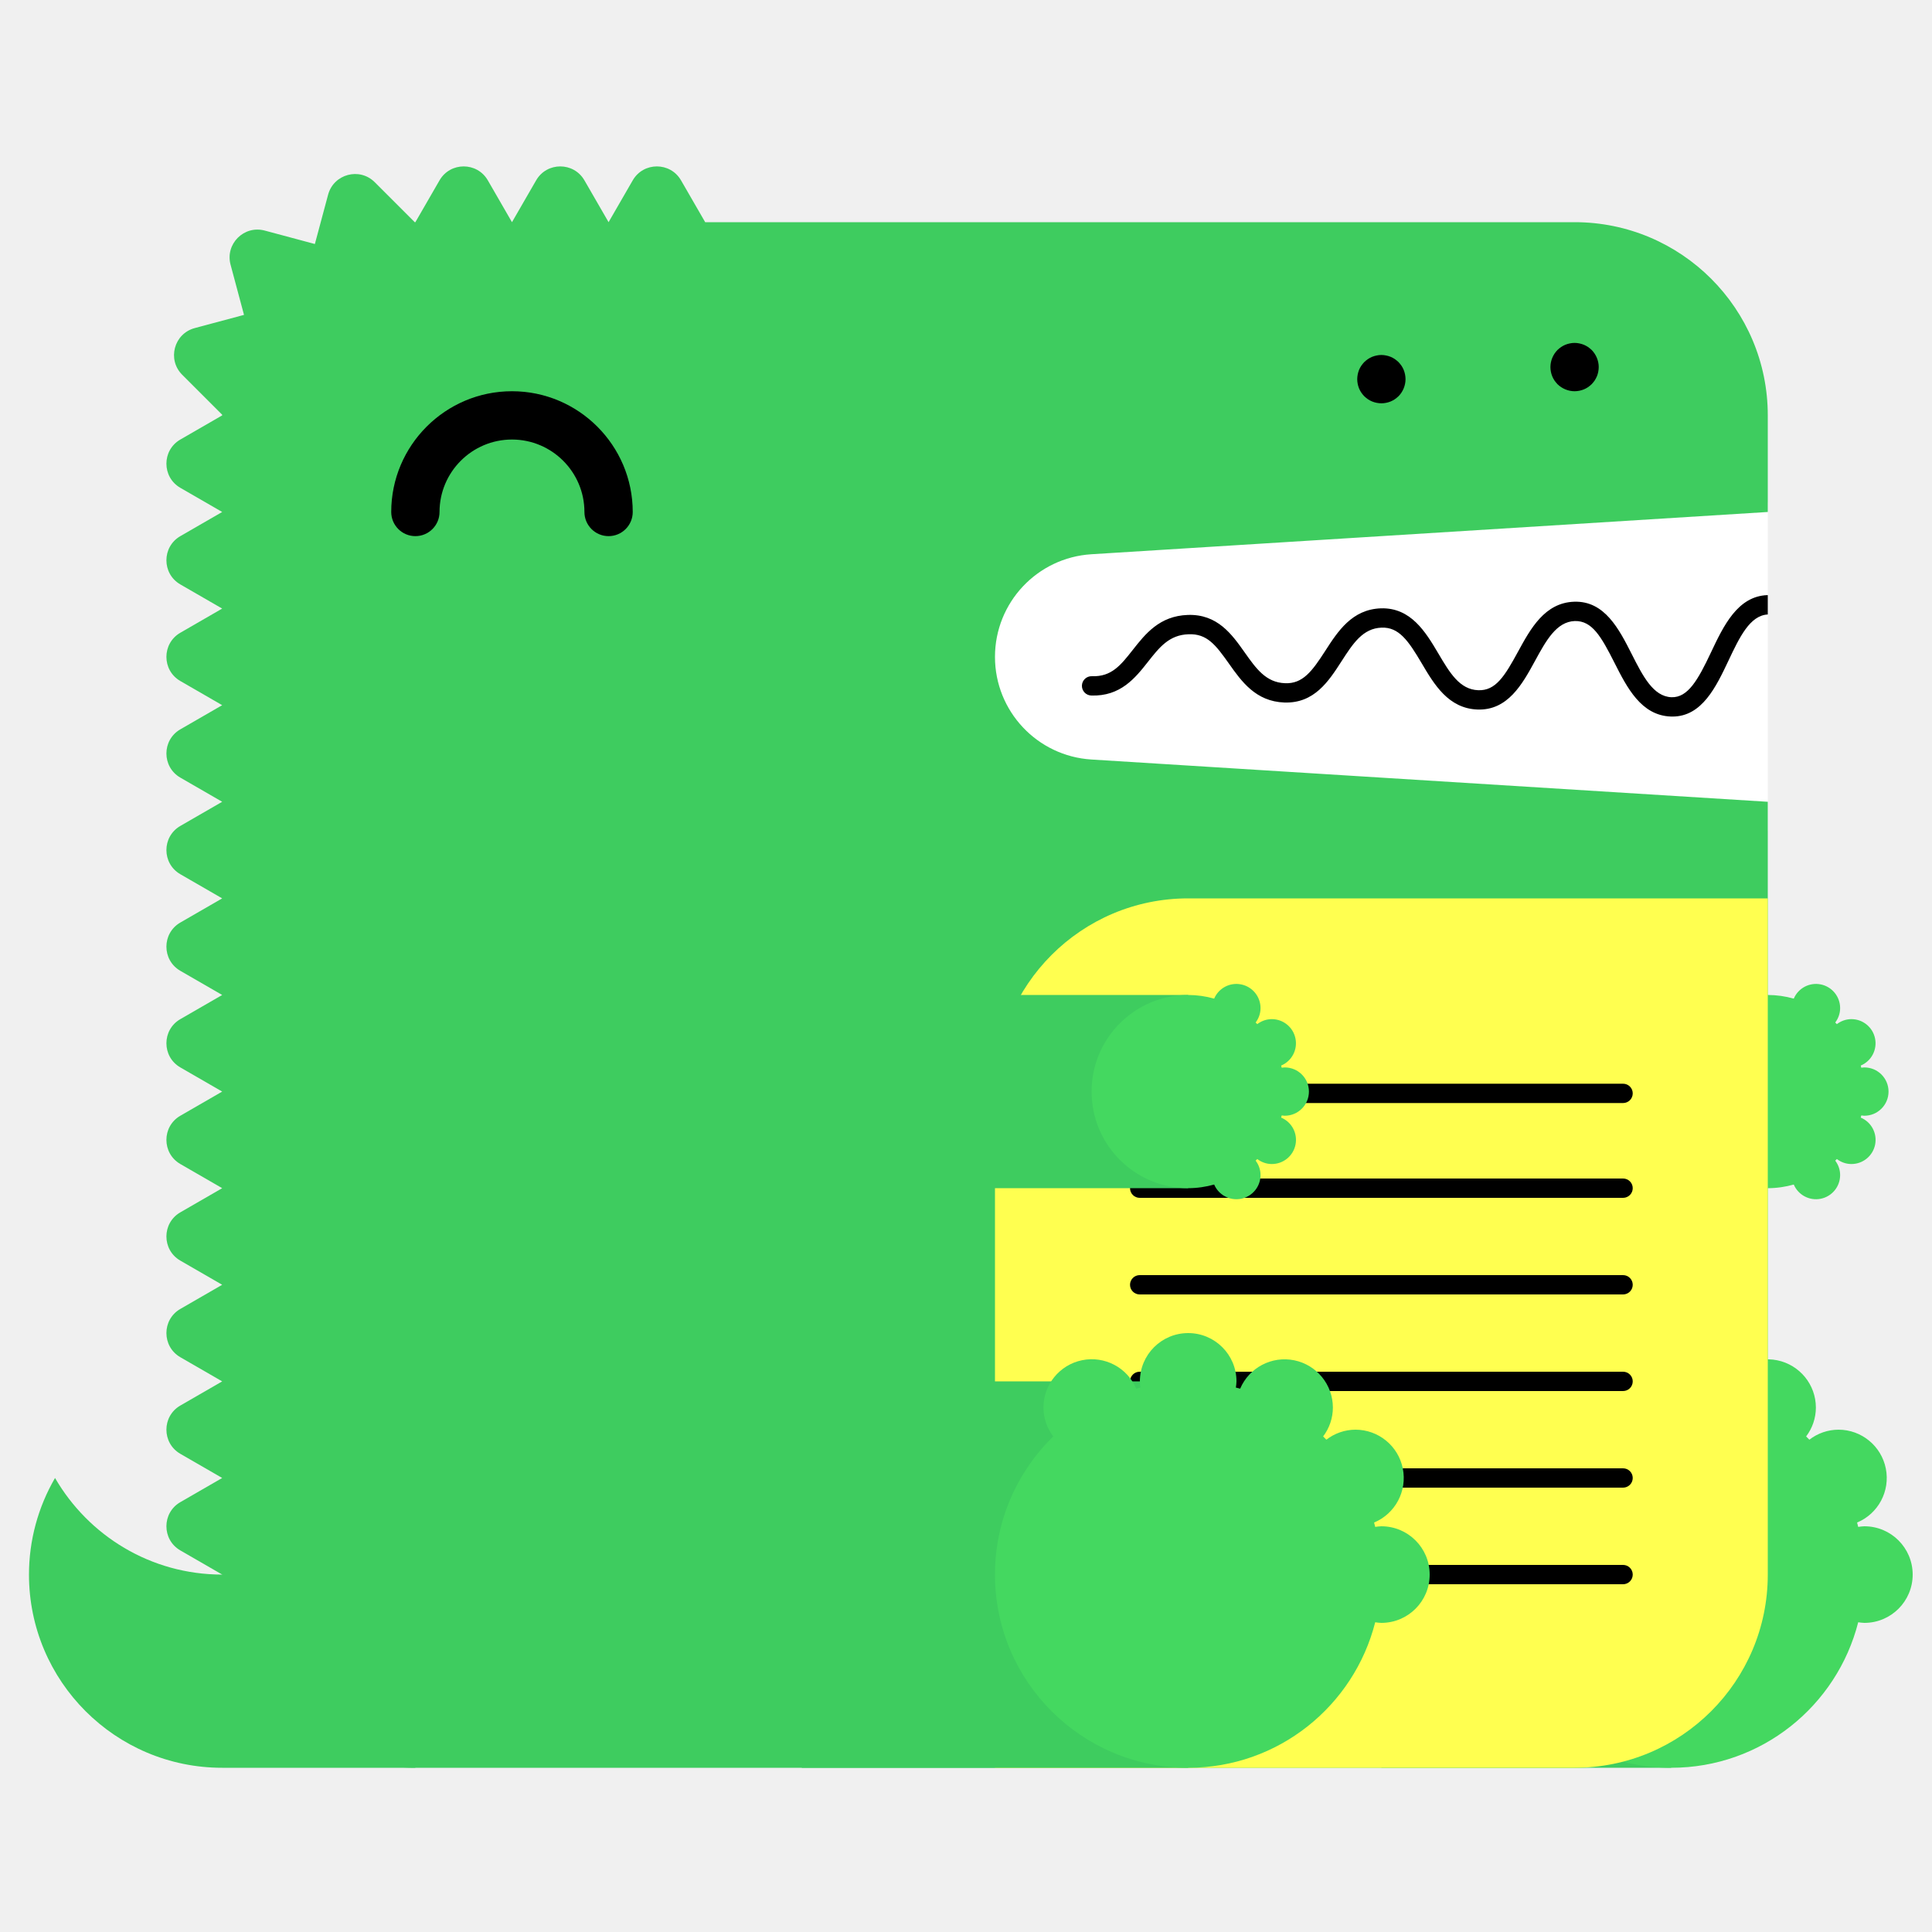
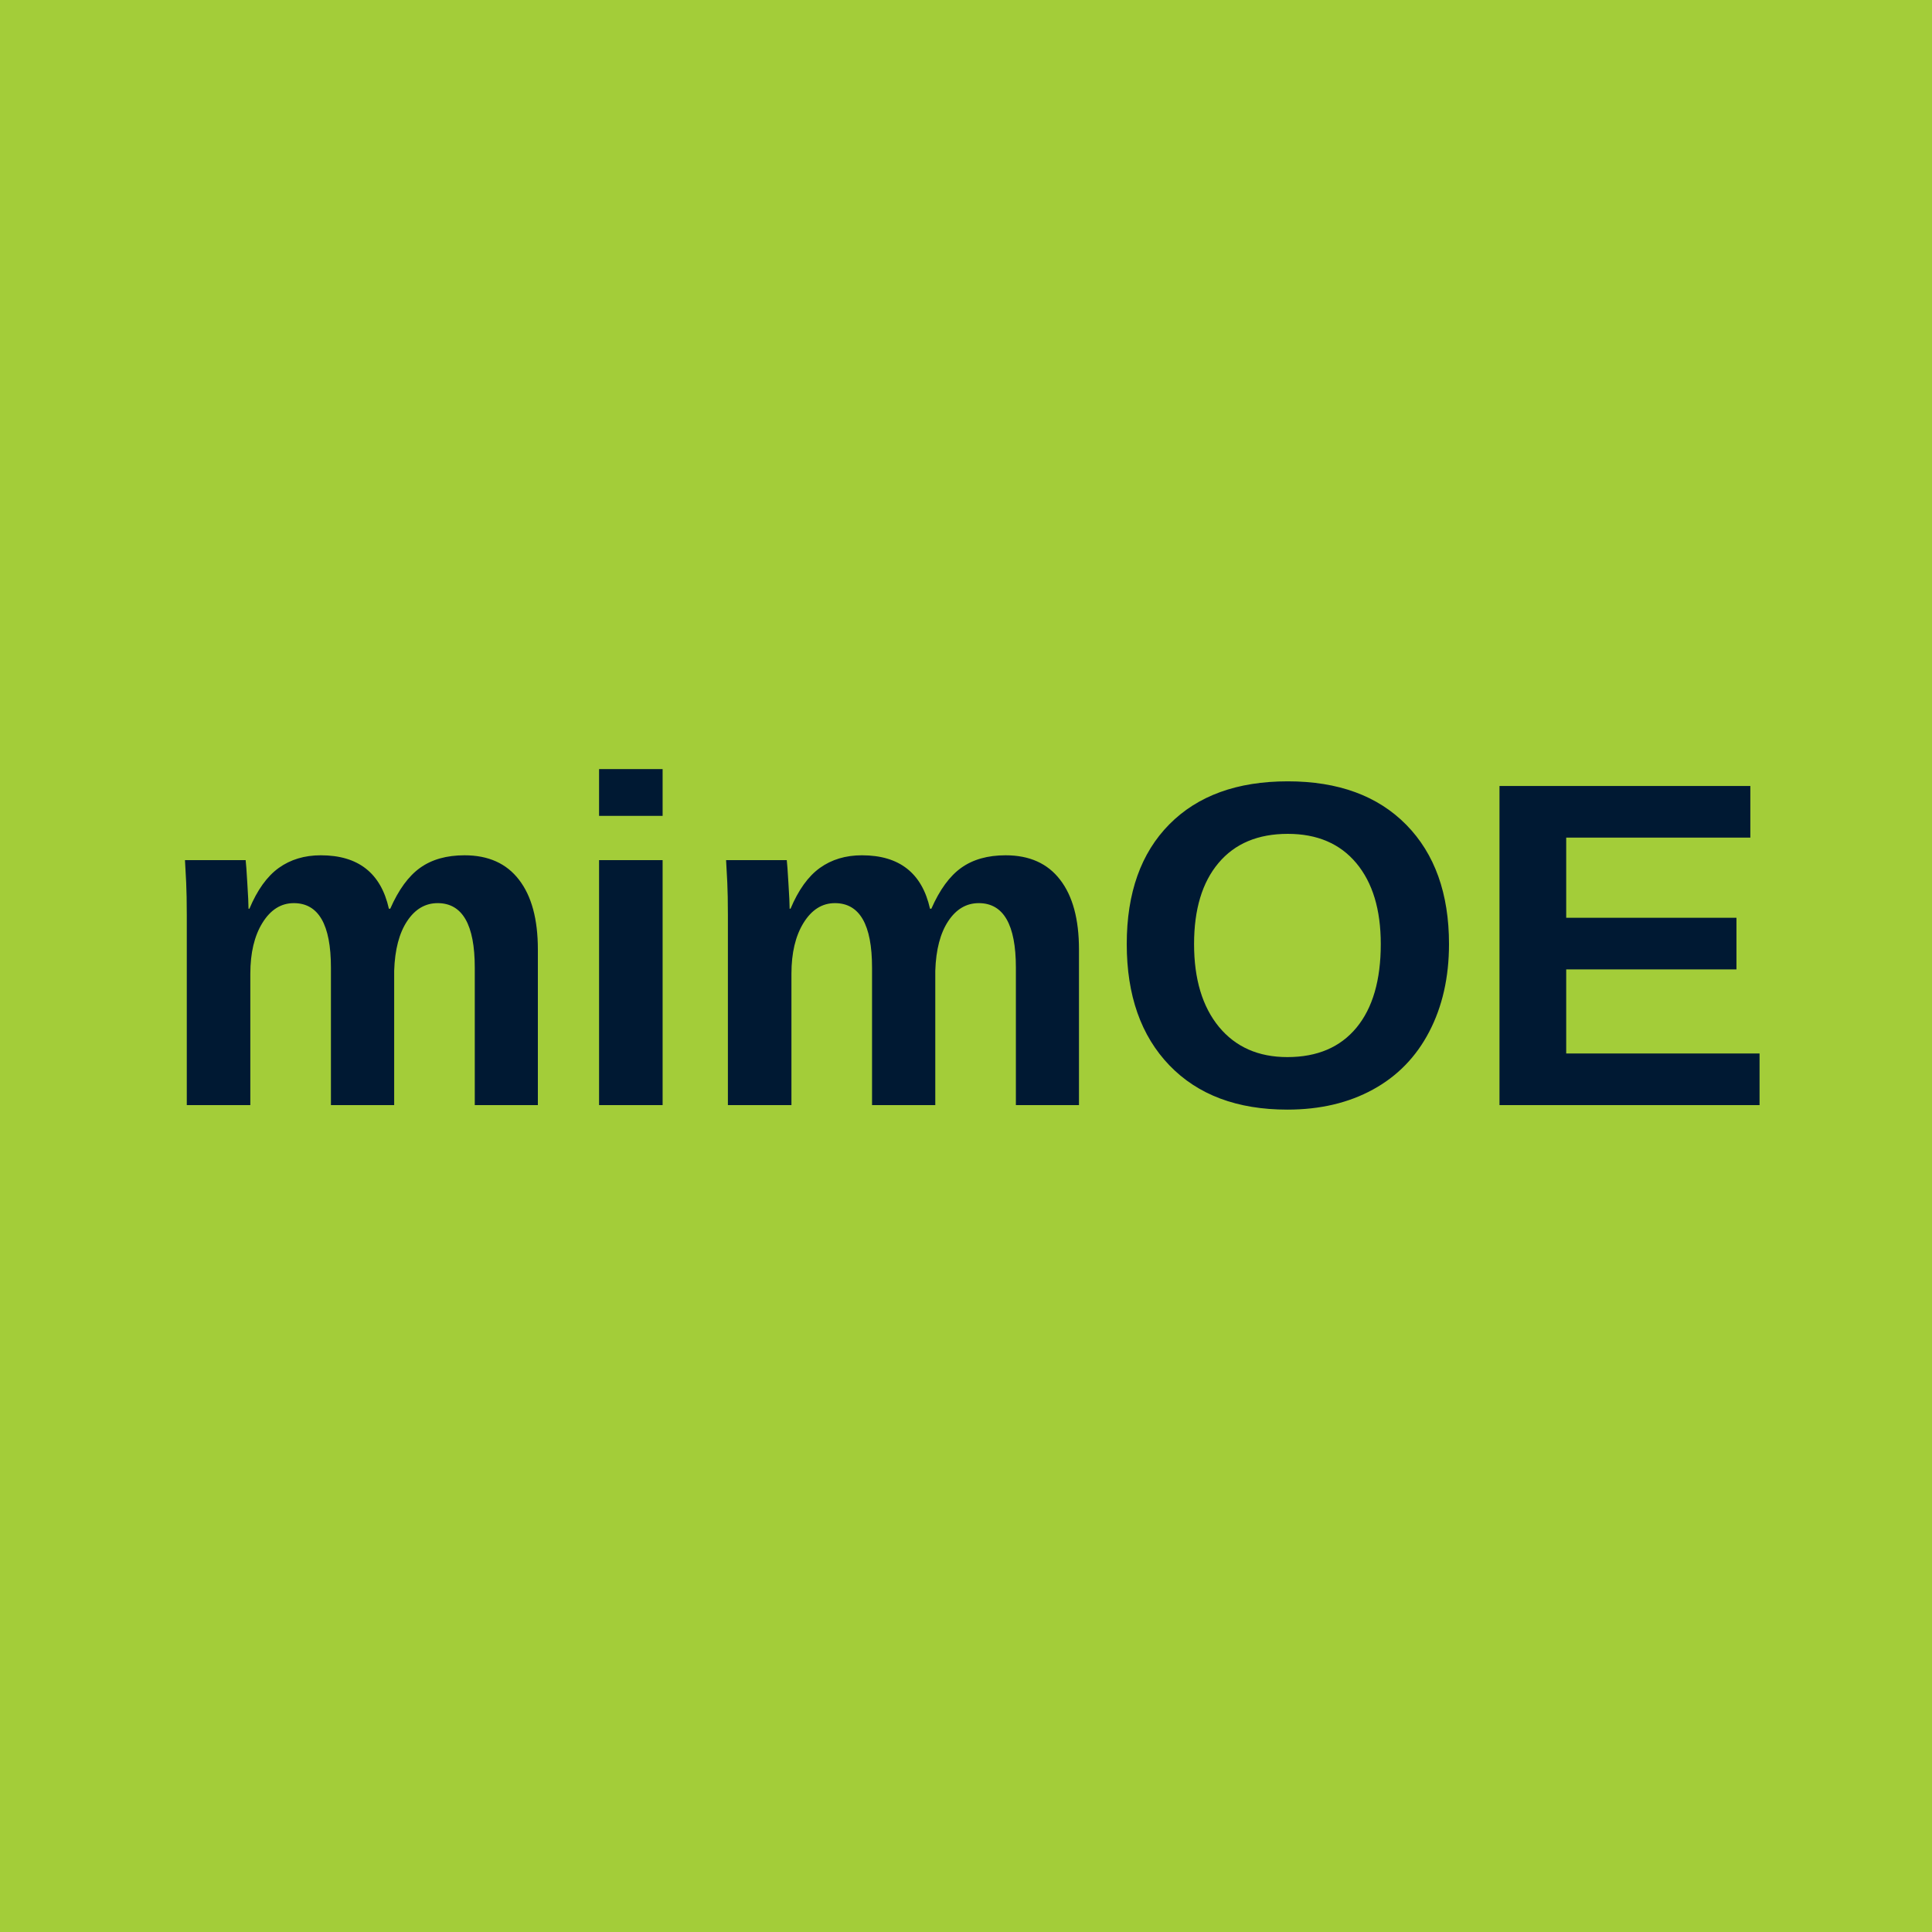
- <svg xmlns="http://www.w3.org/2000/svg" width="200" height="200" viewBox="0 0 200 200">
-   <g fill="none" fill-rule="evenodd">
-     <path fill="#FFF" d="M99 52h84v34H99z" />
-     <path d="M23 163c-7.398 0-13.843-4.027-17.303-10A19.886 19.886 0 0 0 3 163c0 11.046 8.954 20 20 20h20v-20H23z" fill="#3ECC5F" />
-     <path d="M112.98 57.376L183 53V43c0-11.046-8.954-20-20-20H73l-2.5-4.33c-1.112-1.925-3.889-1.925-5 0L63 23l-2.5-4.33c-1.111-1.925-3.889-1.925-5 0L53 23l-2.5-4.33c-1.111-1.925-3.889-1.925-5 0L43 23c-.022 0-.042.003-.065.003l-4.142-4.141c-1.57-1.571-4.252-.853-4.828 1.294l-1.369 5.104-5.192-1.392c-2.148-.575-4.111 1.389-3.535 3.536l1.39 5.193-5.102 1.367c-2.148.576-2.867 3.259-1.296 4.83l4.142 4.142c0 .021-.003.042-.003.064l-4.33 2.5c-1.925 1.111-1.925 3.889 0 5L23 53l-4.33 2.5c-1.925 1.111-1.925 3.889 0 5L23 63l-4.33 2.5c-1.925 1.111-1.925 3.889 0 5L23 73l-4.33 2.5c-1.925 1.111-1.925 3.889 0 5L23 83l-4.33 2.5c-1.925 1.111-1.925 3.889 0 5L23 93l-4.33 2.5c-1.925 1.111-1.925 3.889 0 5L23 103l-4.33 2.5c-1.925 1.111-1.925 3.889 0 5L23 113l-4.33 2.5c-1.925 1.111-1.925 3.889 0 5L23 123l-4.33 2.5c-1.925 1.111-1.925 3.889 0 5L23 133l-4.33 2.5c-1.925 1.111-1.925 3.889 0 5L23 143l-4.33 2.5c-1.925 1.111-1.925 3.889 0 5L23 153l-4.33 2.5c-1.925 1.111-1.925 3.889 0 5L23 163c0 11.046 8.954 20 20 20h120c11.046 0 20-8.954 20-20V83l-70.02-4.376A10.645 10.645 0 0 1 103 68c0-5.621 4.37-10.273 9.98-10.624" fill="#3ECC5F" />
-     <path fill="#3ECC5F" d="M143 183h30v-40h-30z" />
-     <path d="M193 158c-.219 0-.428.037-.639.064-.038-.15-.074-.301-.116-.451A5 5 0 0 0 190.32 148a4.96 4.96 0 0 0-3.016 1.036 26.531 26.531 0 0 0-.335-.336 4.955 4.955 0 0 0 1.011-2.987 5 5 0 0 0-9.599-1.959c-.148-.042-.297-.077-.445-.115.027-.211.064-.42.064-.639a5 5 0 0 0-5-5 5 5 0 0 0-5 5c0 .219.037.428.064.639-.148.038-.297.073-.445.115a4.998 4.998 0 0 0-9.599 1.959c0 1.125.384 2.151 1.011 2.987-3.717 3.632-6.031 8.693-6.031 14.3 0 11.046 8.954 20 20 20 9.339 0 17.16-6.41 19.361-15.064.211.027.42.064.639.064a5 5 0 0 0 5-5 5 5 0 0 0-5-5" fill="#44D860" />
-     <path fill="#3ECC5F" d="M153 123h30v-20h-30z" />
-     <path d="M193 115.5a2.5 2.5 0 1 0 0-5c-.109 0-.214.019-.319.032-.02-.075-.037-.15-.058-.225a2.501 2.501 0 0 0-.963-4.807c-.569 0-1.088.197-1.508.518a6.653 6.653 0 0 0-.168-.168c.314-.417.506-.931.506-1.494a2.5 2.5 0 0 0-4.8-.979A9.987 9.987 0 0 0 183 103c-5.522 0-10 4.478-10 10s4.478 10 10 10c.934 0 1.833-.138 2.69-.377a2.5 2.5 0 0 0 4.8-.979c0-.563-.192-1.077-.506-1.494.057-.055.113-.111.168-.168.42.321.939.518 1.508.518a2.5 2.5 0 0 0 .963-4.807c.021-.074.038-.15.058-.225.105.013.21.032.319.032" fill="#44D860" />
-     <path d="M63 55.5a2.5 2.5 0 0 1-2.5-2.5c0-4.136-3.364-7.5-7.5-7.5s-7.5 3.364-7.5 7.5a2.5 2.5 0 1 1-5 0c0-6.893 5.607-12.5 12.5-12.5S65.5 46.107 65.5 53a2.5 2.5 0 0 1-2.5 2.5" fill="#000" />
-     <path d="M103 183h60c11.046 0 20-8.954 20-20V93h-60c-11.046 0-20 8.954-20 20v70z" fill="#FFFF50" />
-     <path d="M168.02 124h-50.04a1 1 0 1 1 0-2h50.04a1 1 0 1 1 0 2m0 20h-50.04a1 1 0 1 1 0-2h50.04a1 1 0 1 1 0 2m0 20h-50.04a1 1 0 1 1 0-2h50.04a1 1 0 1 1 0 2m0-49.814h-50.04a1 1 0 1 1 0-2h50.04a1 1 0 1 1 0 2m0 19.814h-50.04a1 1 0 1 1 0-2h50.04a1 1 0 1 1 0 2m0 20h-50.04a1 1 0 1 1 0-2h50.04a1 1 0 1 1 0 2M183 61.611c-.012 0-.022-.006-.034-.005-3.09.105-4.552 3.196-5.842 5.923-1.346 2.85-2.387 4.703-4.093 4.647-1.889-.068-2.969-2.202-4.113-4.46-1.314-2.594-2.814-5.536-5.963-5.426-3.046.104-4.513 2.794-5.807 5.167-1.377 2.528-2.314 4.065-4.121 3.994-1.927-.07-2.951-1.805-4.136-3.813-1.321-2.236-2.848-4.75-5.936-4.664-2.994.103-4.465 2.385-5.763 4.4-1.373 2.13-2.335 3.428-4.165 3.351-1.973-.07-2.992-1.51-4.171-3.177-1.324-1.873-2.816-3.993-5.895-3.89-2.928.1-4.399 1.97-5.696 3.618-1.232 1.564-2.194 2.802-4.229 2.724a1 1 0 0 0-.072 2c3.017.101 4.545-1.8 5.872-3.487 1.177-1.496 2.193-2.787 4.193-2.855 1.926-.082 2.829 1.115 4.195 3.045 1.297 1.834 2.769 3.914 5.731 4.021 3.103.104 4.596-2.215 5.918-4.267 1.182-1.834 2.202-3.417 4.15-3.484 1.793-.067 2.769 1.35 4.145 3.681 1.297 2.197 2.766 4.686 5.787 4.796 3.125.108 4.634-2.62 5.949-5.035 1.139-2.088 2.214-4.06 4.119-4.126 1.793-.042 2.728 1.595 4.111 4.33 1.292 2.553 2.757 5.445 5.825 5.556l.169.003c3.064 0 4.518-3.075 5.805-5.794 1.139-2.41 2.217-4.68 4.067-4.773v-2z" fill="#000" />
-     <path fill="#3ECC5F" d="M83 183h40v-40H83z" />
-     <path d="M143 158c-.219 0-.428.037-.639.064-.038-.15-.074-.301-.116-.451A5 5 0 0 0 140.32 148a4.96 4.96 0 0 0-3.016 1.036 26.531 26.531 0 0 0-.335-.336 4.955 4.955 0 0 0 1.011-2.987 5 5 0 0 0-9.599-1.959c-.148-.042-.297-.077-.445-.115.027-.211.064-.42.064-.639a5 5 0 0 0-5-5 5 5 0 0 0-5 5c0 .219.037.428.064.639-.148.038-.297.073-.445.115a4.998 4.998 0 0 0-9.599 1.959c0 1.125.384 2.151 1.011 2.987-3.717 3.632-6.031 8.693-6.031 14.3 0 11.046 8.954 20 20 20 9.339 0 17.16-6.41 19.361-15.064.211.027.42.064.639.064a5 5 0 0 0 5-5 5 5 0 0 0-5-5" fill="#44D860" />
-     <path fill="#3ECC5F" d="M83 123h40v-20H83z" />
-     <path d="M133 115.5a2.5 2.5 0 1 0 0-5c-.109 0-.214.019-.319.032-.02-.075-.037-.15-.058-.225a2.501 2.501 0 0 0-.963-4.807c-.569 0-1.088.197-1.508.518a6.653 6.653 0 0 0-.168-.168c.314-.417.506-.931.506-1.494a2.5 2.5 0 0 0-4.8-.979A9.987 9.987 0 0 0 123 103c-5.522 0-10 4.478-10 10s4.478 10 10 10c.934 0 1.833-.138 2.69-.377a2.5 2.5 0 0 0 4.8-.979c0-.563-.192-1.077-.506-1.494.057-.055.113-.111.168-.168.42.321.939.518 1.508.518a2.5 2.5 0 0 0 .963-4.807c.021-.074.038-.15.058-.225.105.013.21.032.319.032" fill="#44D860" />
-     <path d="M143 41.75c-.16 0-.33-.02-.49-.05a2.52 2.52 0 0 1-.47-.14c-.15-.06-.29-.14-.431-.23-.13-.09-.259-.2-.38-.31-.109-.12-.219-.24-.309-.38s-.17-.28-.231-.43a2.619 2.619 0 0 1-.189-.96c0-.16.02-.33.05-.49.03-.16.08-.31.139-.47.061-.15.141-.29.231-.43.09-.13.2-.26.309-.38.121-.11.25-.22.38-.31.141-.09.281-.17.431-.23.149-.06.31-.11.47-.14.32-.07.65-.07.98 0 .159.03.32.08.47.14.149.06.29.14.43.23.13.09.259.2.38.31.11.12.22.25.31.38.09.14.17.28.23.43.06.16.11.31.14.47.029.16.05.33.05.49 0 .66-.271 1.31-.73 1.77-.121.11-.25.22-.38.31-.14.09-.281.17-.43.23a2.565 2.565 0 0 1-.96.19m20-1.25c-.66 0-1.3-.27-1.771-.73a3.802 3.802 0 0 1-.309-.38c-.09-.14-.17-.28-.231-.43a2.619 2.619 0 0 1-.189-.96c0-.66.27-1.3.729-1.77.121-.11.25-.22.38-.31.141-.09.281-.17.431-.23.149-.06.31-.11.47-.14.32-.07.66-.07.98 0 .159.03.32.08.47.14.149.06.29.14.43.23.13.09.259.2.38.31.459.47.73 1.11.73 1.77 0 .16-.021.33-.05.49-.03.16-.08.32-.14.47-.07.15-.14.29-.23.43-.09.13-.2.26-.31.38-.121.11-.25.22-.38.31-.14.09-.281.17-.43.23a2.565 2.565 0 0 1-.96.19" fill="#000" />
-   </g>
+ <svg xmlns="http://www.w3.org/2000/svg" width="200" height="200">
+   <rect width="200" height="200" fill="#A3CD39" />
+   <text x="50%" y="50%" text-anchor="middle" dy=".3em" font-family="Arial, sans-serif" font-size="48" font-weight="bold" fill="#001933">mimOE</text>
</svg>
